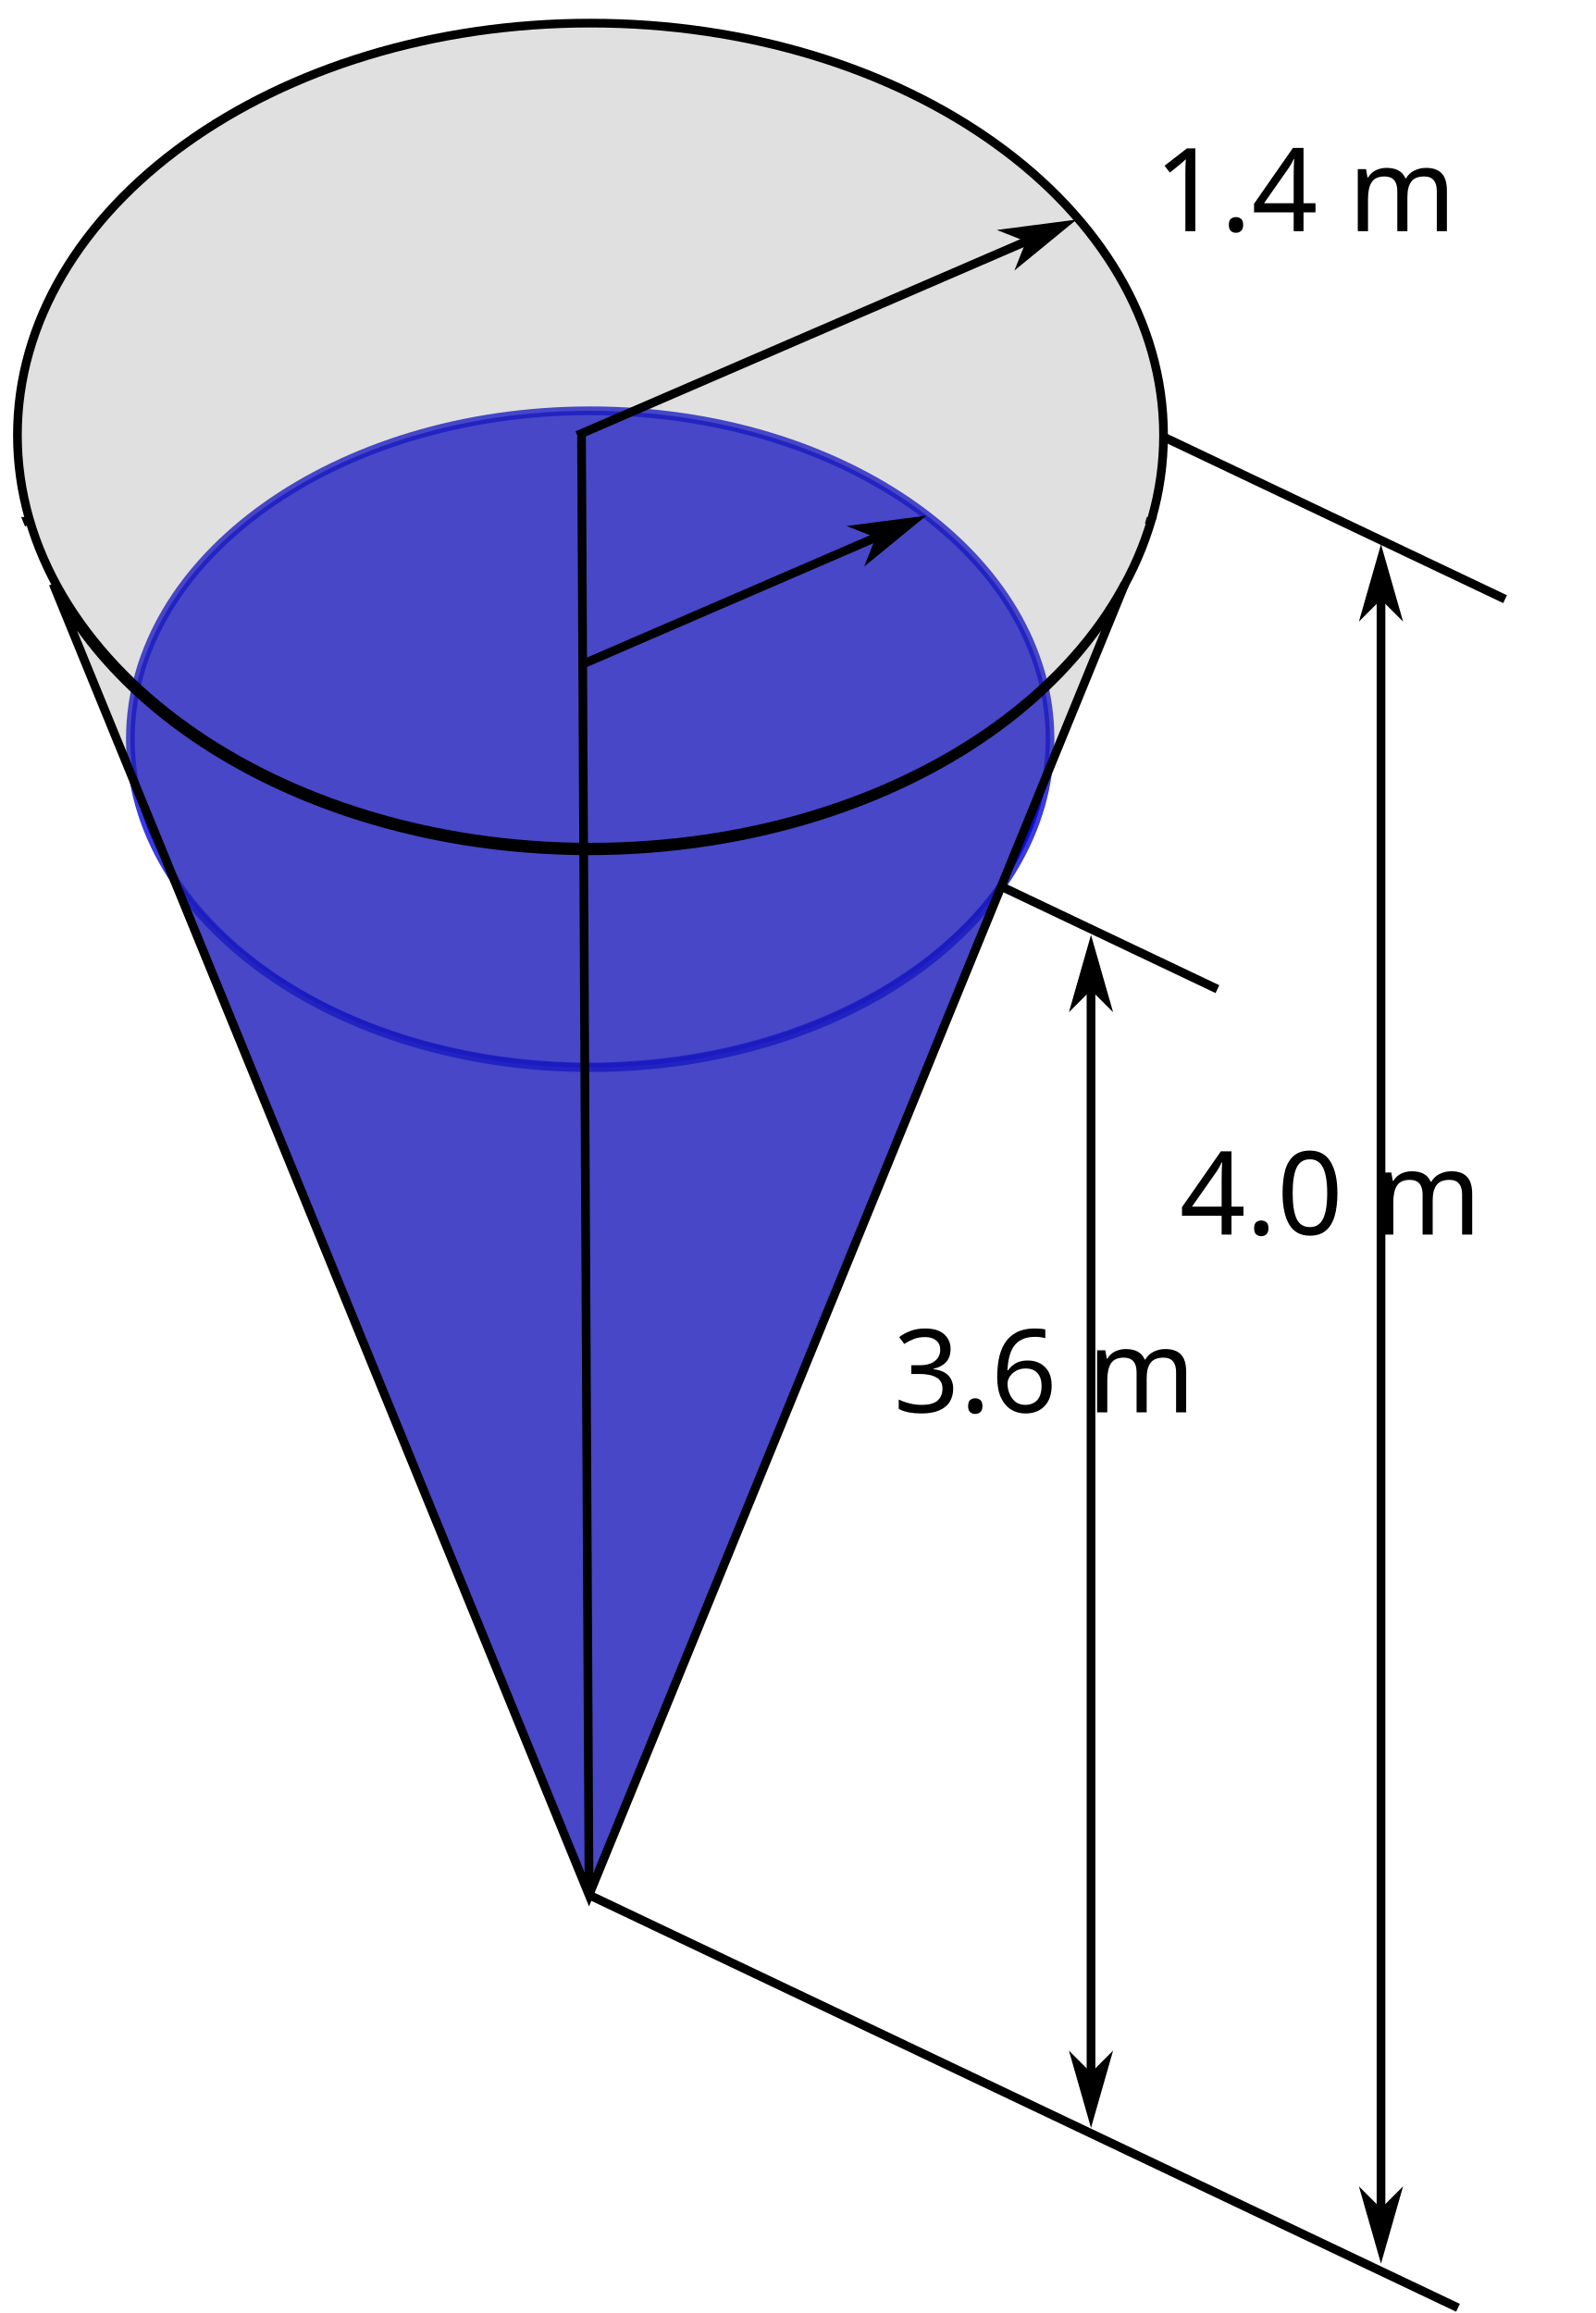
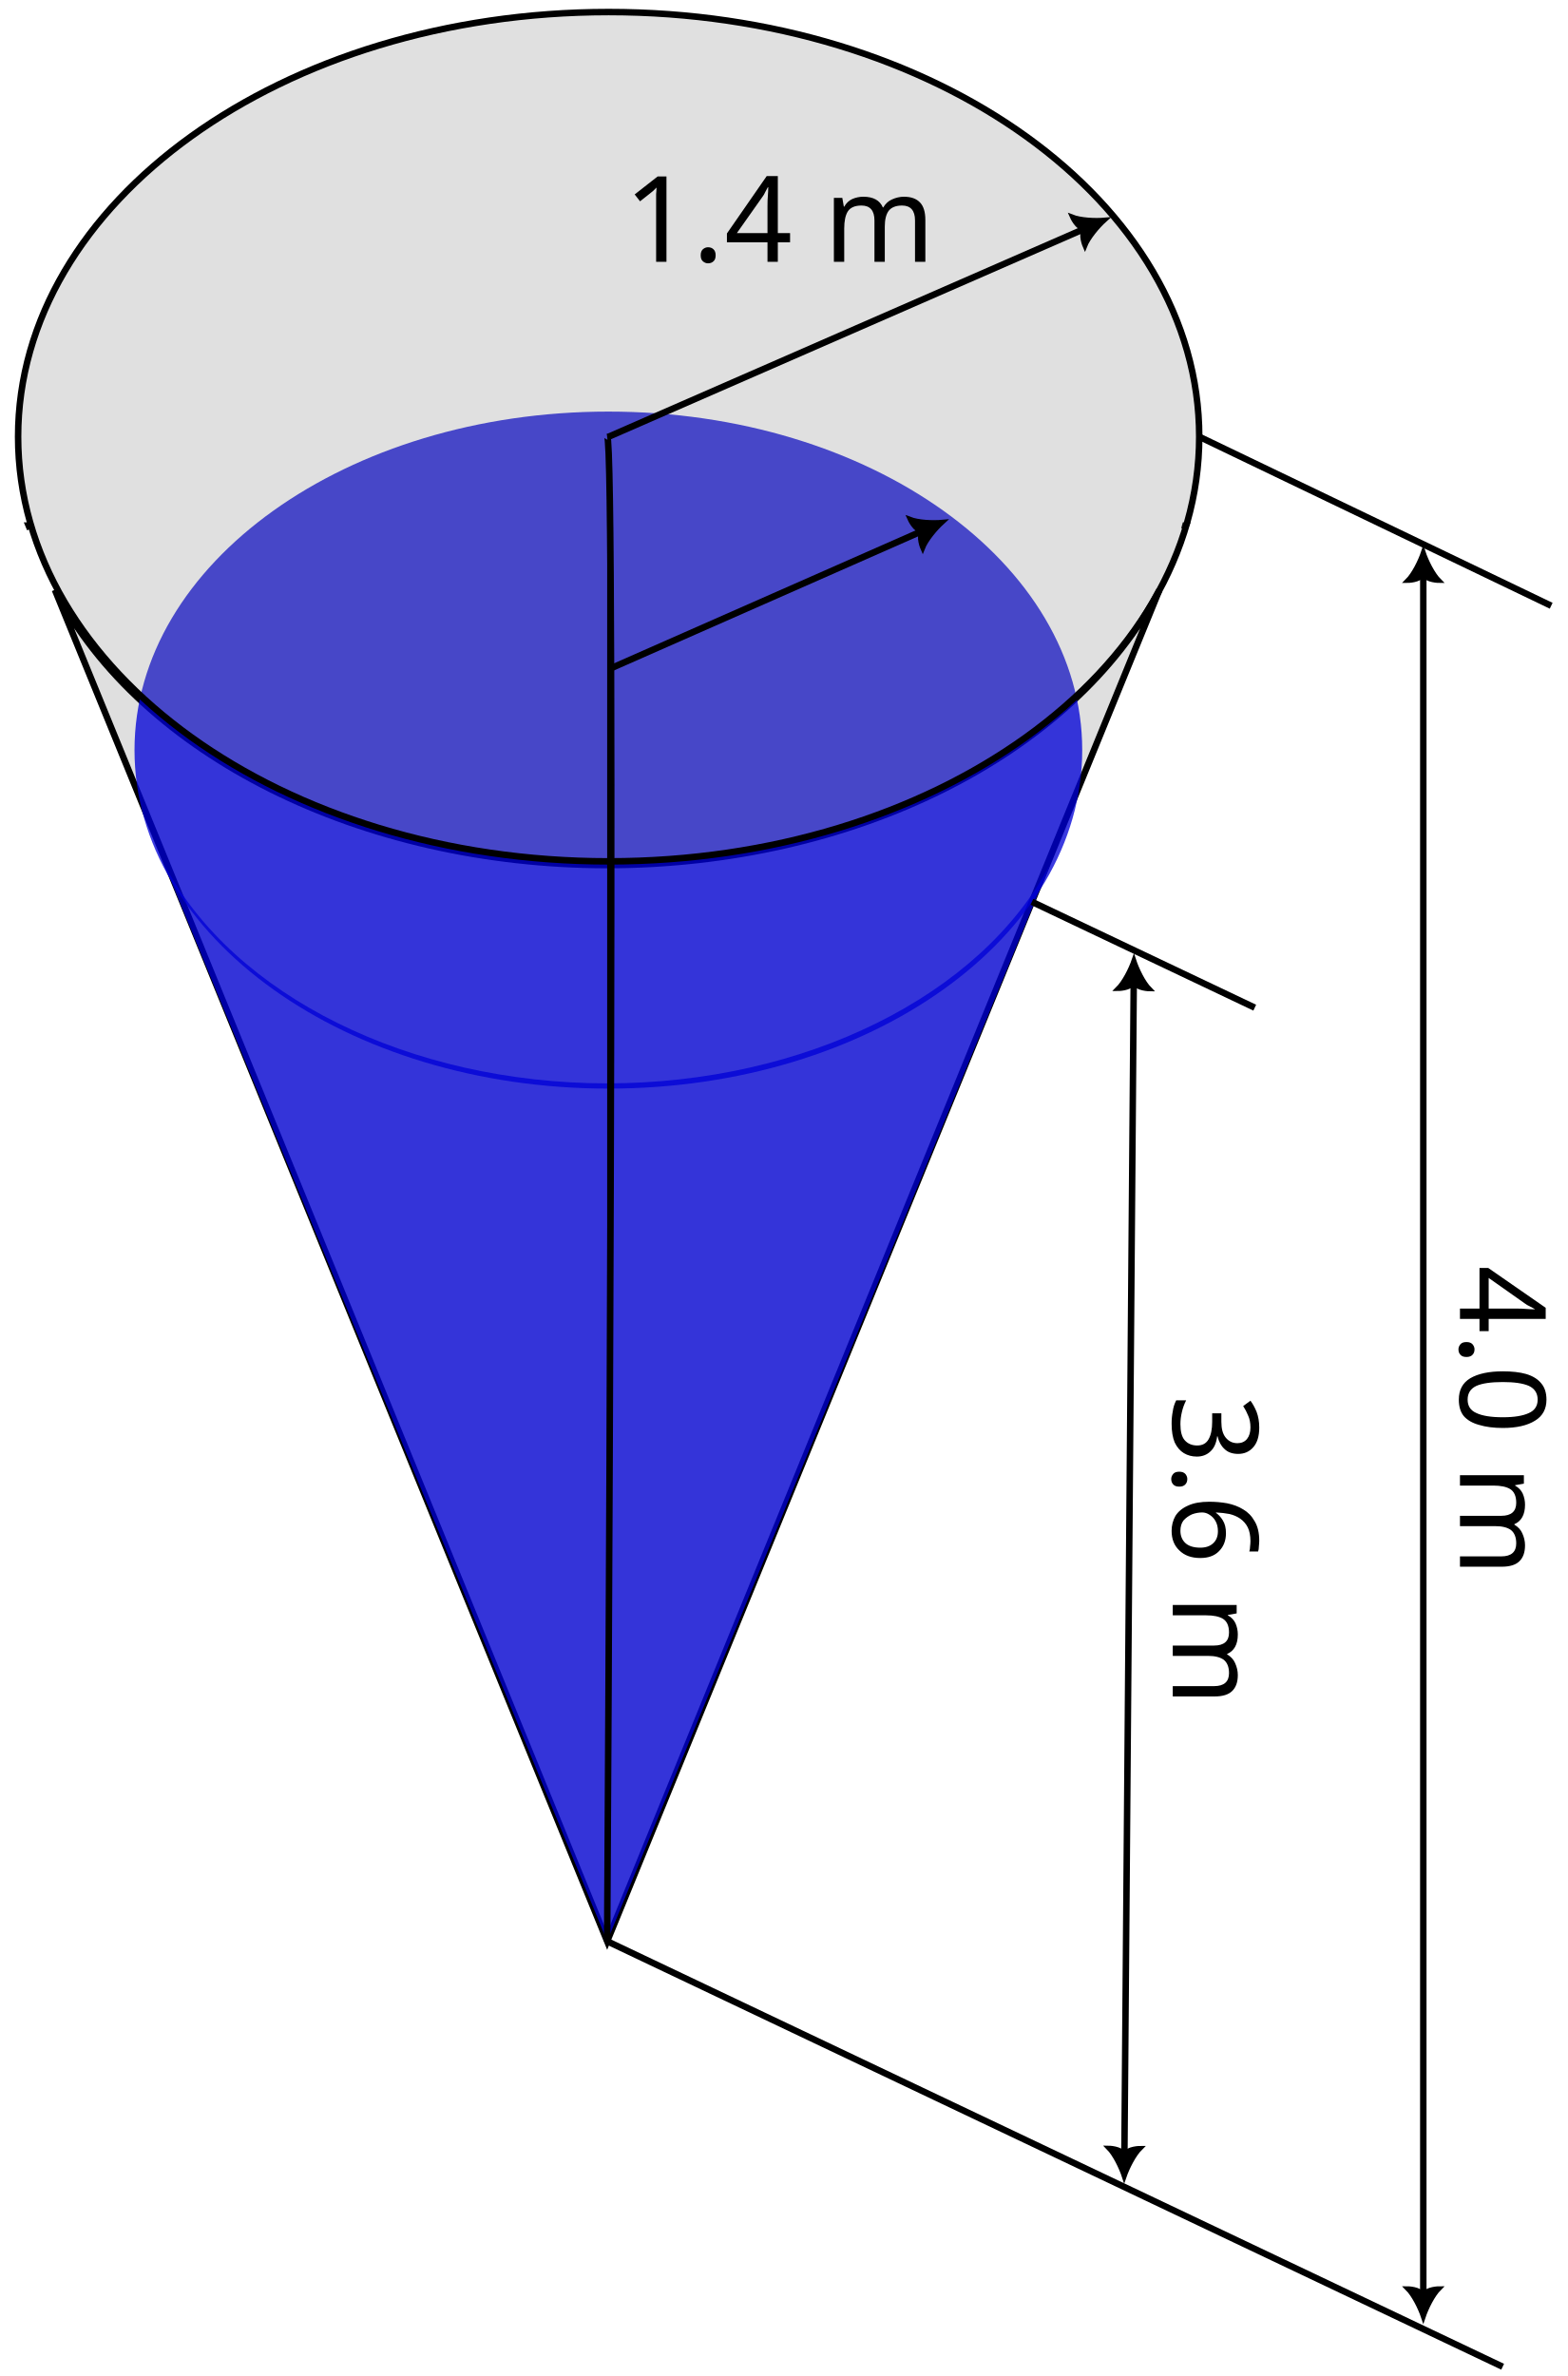
- <svg xmlns="http://www.w3.org/2000/svg" width="200mm" height="290mm" viewBox="0 0 200 290" version="1.1" id="svg65973">
+ <svg xmlns="http://www.w3.org/2000/svg" width="64mm" height="97mm" viewBox="0 0 64 97" version="1.1" id="svg65973">
  <defs id="defs65970">
+     <marker style="overflow:visible" id="marker11" refX="0" refY="0" orient="auto-start-reverse" markerWidth="1" markerHeight="1" viewBox="0 0 1 1" preserveAspectRatio="xMidYMid">
+       <path transform="scale(0.5)" style="fill:context-stroke;fill-rule:evenodd;stroke:context-stroke;stroke-width:1pt" d="m 6,0 c -3,1 -7,3 -9,5 0,0 0,-4 2,-5 -2,-1 -2,-5 -2,-5 2,2 6,4 9,5 z" id="path11" />
+     </marker>
+     <marker style="overflow:visible" id="ArrowTriangleStylized" refX="0" refY="0" orient="auto-start-reverse" markerWidth="1" markerHeight="1" viewBox="0 0 1 1" preserveAspectRatio="xMidYMid">
+       <path transform="scale(0.5)" style="fill:context-stroke;fill-rule:evenodd;stroke:context-stroke;stroke-width:1pt" d="m 6,0 c -3,1 -7,3 -9,5 0,0 0,-4 2,-5 -2,-1 -2,-5 -2,-5 2,2 6,4 9,5 z" id="path10" />
+     </marker>
    <marker style="overflow:visible" id="Arrow1Mstart" refX="0" refY="0" orient="auto">
      <path transform="matrix(0.4,0,0,0.4,4,0)" style="fill:context-stroke;fill-rule:evenodd;stroke:context-stroke;stroke-width:1pt" d="M 0,0 5,-5 -12.5,0 5,5 Z" id="path67873" />
    </marker>
    <marker style="overflow:visible" id="marker70579" refX="0" refY="0" orient="auto">
      <path transform="matrix(-0.4,0,0,-0.4,-4,0)" style="fill:context-stroke;fill-rule:evenodd;stroke:context-stroke;stroke-width:1pt" d="M 0,0 5,-5 -12.5,0 5,5 Z" id="path70577" />
    </marker>
    <marker style="overflow:visible" id="Arrow1Mend" refX="0" refY="0" orient="auto">
      <path transform="matrix(-0.4,0,0,-0.4,-4,0)" style="fill:context-stroke;fill-rule:evenodd;stroke:context-stroke;stroke-width:1pt" d="M 0,0 5,-5 -12.5,0 5,5 Z" id="path67876" />
    </marker>
    <marker style="overflow:visible" id="Arrow1Mstart-0" refX="0" refY="0" orient="auto">
      <path transform="matrix(0.4,0,0,0.4,4,0)" style="fill:context-stroke;fill-rule:evenodd;stroke:context-stroke;stroke-width:1pt" d="M 0,0 5,-5 -12.5,0 5,5 Z" id="path67873-6" />
    </marker>
    <marker style="overflow:visible" id="marker70579-5" refX="0" refY="0" orient="auto">
      <path transform="matrix(-0.4,0,0,-0.4,-4,0)" style="fill:context-stroke;fill-rule:evenodd;stroke:context-stroke;stroke-width:1pt" d="M 0,0 5,-5 -12.5,0 5,5 Z" id="path70577-9" />
    </marker>
    <marker style="overflow:visible" id="Arrow1Mend-7" refX="0" refY="0" orient="auto">
      <path transform="matrix(-0.4,0,0,-0.4,-4,0)" style="fill:context-stroke;fill-rule:evenodd;stroke:context-stroke;stroke-width:1pt" d="M 0,0 5,-5 -12.5,0 5,5 Z" id="path67876-9" />
    </marker>
    <marker style="overflow:visible" id="Arrow1Mend-0" refX="0" refY="0" orient="auto">
      <path transform="matrix(-0.4,0,0,-0.4,-4,0)" style="fill:context-stroke;fill-rule:evenodd;stroke:context-stroke;stroke-width:1pt" d="M 0,0 5,-5 -12.5,0 5,5 Z" id="path67876-4" />
    </marker>
  </defs>
  <g id="layer1" style="display:inline">
-     <path id="path66509-7" style="fill:#0000d7;fill-opacity:0.766;stroke:none;stroke-width:1.091;stroke-linecap:butt;stroke-linejoin:miter;stroke-dasharray:none;stroke-opacity:1" d="m 17.373,100.308 0.138,0.334 a 57.651,41.179 0 0 1 -0.094,-0.334 z m 112.914,0 a 57.651,41.179 0 0 1 -0.094,0.334 l 0.138,-0.334 z M 19.939,106.545 73.852,237.585 127.756,106.564 A 57.651,41.179 0 0 1 73.852,133.228 57.651,41.179 0 0 1 19.939,106.545 Z" />
-     <ellipse style="fill:#0000d7;fill-opacity:0.766;stroke:#0000d7;stroke-width:1.091;stroke-miterlimit:4;stroke-dasharray:none;stroke-dashoffset:0;stroke-opacity:0.77" id="path66056" cx="73.996" cy="92.682" rx="57.651" ry="41.179" />
-     <path id="path66509-7-1" style="fill:#737373;fill-opacity:0.22;stroke:#000000;stroke-width:1.091;stroke-linecap:butt;stroke-linejoin:miter;stroke-dasharray:none;stroke-opacity:1" d="m 3.464,65.368 0.172,0.419 A 71.848,51.66 0 0 1 3.52,65.368 Z m 140.719,0 a 71.848,51.66 0 0 1 -0.117,0.419 l 0.172,-0.419 z M 6.663,73.193 73.852,237.585 141.03,73.217 A 71.848,51.66 0 0 1 73.852,106.667 71.848,51.66 0 0 1 6.663,73.193 Z" />
-     <ellipse style="fill:#737373;fill-opacity:0.22;stroke:#000000;stroke-width:1.091;stroke-miterlimit:4;stroke-dasharray:none;stroke-dashoffset:0;stroke-opacity:1" id="path66056-3" cx="74.032" cy="54.559" rx="71.848" ry="51.66" />
-   </g>
-   <g id="layer2">
-     <path style="fill:none;stroke:#000000;stroke-width:1.091;stroke-linecap:butt;stroke-linejoin:miter;stroke-miterlimit:4;stroke-dasharray:none;stroke-opacity:1" d="M 73.854,237.581 72.909,54.73" id="path67477-4" />
-     <path style="fill:none;stroke:#000000;stroke-width:1.091;stroke-linecap:butt;stroke-linejoin:miter;stroke-miterlimit:4;stroke-dasharray:none;stroke-opacity:1;marker-end:url(#Arrow1Mend)" d="M 72.369,54.584 133.01,28.382" id="path67863" />
-     <path style="fill:none;stroke:#000000;stroke-width:1.091;stroke-linecap:butt;stroke-linejoin:miter;stroke-miterlimit:4;stroke-dasharray:none;stroke-opacity:1;marker-end:url(#Arrow1Mend-0)" d="M 73.223,83.194 114.17,65.501" id="path67863-3" />
-     <text xml:space="preserve" style="font-size:14.527px;line-height:1.25;font-family:sans-serif;letter-spacing:0px;word-spacing:0px;stroke-width:1.09" x="144.712" y="28.982" id="text69732">
-       <tspan id="tspan69730" style="stroke-width:1.09" x="144.712" y="28.982">1.4 m</tspan>
+     <path id="path66509-7-1" style="fill:#737373;fill-opacity:0.225;stroke:#000000;stroke-width:0.265;stroke-linecap:butt;stroke-linejoin:miter;stroke-dasharray:none;stroke-opacity:1" d="m 1.169,21.456 0.058,0.141 A 24.112,17.337 0 0 1 1.188,21.456 Z m 47.225,0 a 24.112,17.337 0 0 1 -0.039,0.141 l 0.058,-0.141 z M 2.242,24.082 24.79,79.251 47.335,24.09 A 24.112,17.337 0 0 1 24.79,35.316 24.112,17.337 0 0 1 2.242,24.082 Z" />
+     <path id="path66509-7" style="fill:#0000d7;fill-opacity:0.766;stroke:none;stroke-width:0.366;stroke-linecap:butt;stroke-linejoin:miter;stroke-dasharray:none;stroke-opacity:1" d="m 5.836,33.182 0.046,0.112 a 19.347,13.82 0 0 1 -0.031,-0.112 z m 37.893,0 a 19.347,13.82 0 0 1 -0.031,0.112 l 0.046,-0.112 z M 6.698,35.275 24.79,79.251 42.88,35.281 A 19.347,13.82 0 0 1 24.79,44.229 19.347,13.82 0 0 1 6.698,35.275 Z" />
+     <path id="path66056" style="fill:#0000d7;fill-opacity:0.766;stroke-width:0.366;stroke-opacity:0.77" d="M 44.186,30.623 A 19.347,13.82 0 0 1 24.839,44.442 19.347,13.82 0 0 1 5.492,30.623 19.347,13.82 0 0 1 24.839,16.803 19.347,13.82 0 0 1 44.186,30.623 Z" />
+     <path id="path66056-3" style="fill:#737373;fill-opacity:0.22;stroke:#000000;stroke-width:0.265;stroke-dasharray:none" d="M 48.963,17.829 A 24.112,17.337 0 0 1 24.851,35.165 24.112,17.337 0 0 1 0.739,17.829 24.112,17.337 0 0 1 24.851,0.492 24.112,17.337 0 0 1 48.963,17.829 Z" />
+     <text xml:space="preserve" style="display:inline;font-size:4.875px;line-height:1.25;font-family:sans-serif;letter-spacing:0px;word-spacing:0px;stroke-width:0.366" x="25.477" y="10.688" id="text69732">
+       <tspan id="tspan69730" style="stroke-width:0.366" x="25.477" y="10.688">1.4 m</tspan>
    </text>
-     <path style="fill:none;stroke:#000000;stroke-width:1.091;stroke-linecap:butt;stroke-linejoin:miter;stroke-miterlimit:4;stroke-dasharray:none;stroke-opacity:1" d="m 125.532,111.14 27.105,12.878" id="path70389" />
-     <path style="fill:none;stroke:#000000;stroke-width:1.091;stroke-linecap:butt;stroke-linejoin:miter;stroke-miterlimit:4;stroke-dasharray:none;stroke-opacity:1" d="m 73.852,237.585 108.945,51.761" id="path70389-1" />
-     <path style="fill:none;stroke:#000000;stroke-width:1.091;stroke-linecap:butt;stroke-linejoin:miter;stroke-miterlimit:4;stroke-dasharray:none;stroke-opacity:1" d="m 146.014,54.842 42.686,20.281" id="path70389-9" />
-     <path style="fill:none;stroke:#000000;stroke-width:1.091;stroke-linecap:butt;stroke-linejoin:miter;stroke-miterlimit:4;stroke-dasharray:none;stroke-opacity:1;marker-start:url(#Arrow1Mstart);marker-end:url(#marker70579)" d="M 136.787,264.644 V 119.364" id="path70554" />
-     <path style="fill:none;stroke:#000000;stroke-width:1.091;stroke-linecap:butt;stroke-linejoin:miter;stroke-miterlimit:4;stroke-dasharray:none;stroke-opacity:1;marker-start:url(#Arrow1Mstart-0);marker-end:url(#marker70579-5)" d="M 173.144,281.665 V 70.391" id="path70554-3" />
-     <text xml:space="preserve" style="font-size:14.527px;line-height:1.25;font-family:sans-serif;letter-spacing:0px;word-spacing:0px;stroke-width:1.09" x="112.022" y="177.079" id="text72017">
-       <tspan id="tspan72015" style="stroke-width:1.09" x="112.022" y="177.079">3.6 m</tspan>
+     <text xml:space="preserve" style="font-size:4.875px;line-height:1.25;font-family:sans-serif;letter-spacing:0px;word-spacing:0px;stroke-width:0.366" x="56.95" y="-47.882" id="text72017" transform="rotate(90)">
+       <tspan id="tspan72015" style="stroke-width:0.366" x="56.95" y="-47.882">3.6 m</tspan>
    </text>
-     <text xml:space="preserve" style="font-size:14.527px;line-height:1.25;font-family:sans-serif;letter-spacing:0px;word-spacing:0px;stroke-width:1.09" x="147.883" y="154.79" id="text73849">
-       <tspan id="tspan73847" style="stroke-width:1.09" x="147.883" y="154.79">4.0 m</tspan>
+     <text xml:space="preserve" style="font-size:4.875px;line-height:1.25;font-family:sans-serif;letter-spacing:0px;word-spacing:0px;stroke-width:0.366" x="51.655" y="-59.61" id="text73849" transform="rotate(90)">
+       <tspan id="tspan73847" style="stroke-width:0.366" x="51.655" y="-59.61">4.0 m</tspan>
    </text>
+     <path style="fill:#000000;stroke:#000000;stroke-width:0.265;stroke-dasharray:none;stroke-opacity:1" d="m 24.79,79.251 c 0,0 0.377,-61.48 0,-61.422" id="path1" />
+     <path style="fill:#000000;stroke:#000000;stroke-width:0.265;stroke-dasharray:none;stroke-opacity:1;marker-end:url(#ArrowTriangleStylized)" d="M 24.949,27.279 37.768,21.628" id="path2" />
+     <path style="fill:#000000;stroke:#000000;stroke-width:0.265;stroke-dasharray:none;stroke-opacity:1;marker-end:url(#ArrowTriangleStylized)" d="M 24.851,17.829 44.394,9.29" id="path3" />
+     <path style="fill:#000000;stroke:#000000;stroke-width:0.265;stroke-dasharray:none;stroke-opacity:1" d="M 24.79,79.251 61.352,96.622" id="path4" />
+     <path style="fill:#000000;stroke:#000000;stroke-width:0.265;stroke-dasharray:none;stroke-opacity:1" d="m 48.963,17.829 14.37,6.901" id="path5" />
+     <path style="fill:#000000;stroke:#000000;stroke-width:0.265;stroke-dasharray:none;stroke-opacity:1" d="m 42.133,36.817 9.097,4.321" id="path6" />
+     <path style="fill:#000000;stroke:#000000;stroke-width:0.263;stroke-dasharray:none;stroke-opacity:1;marker-start:url(#marker11);marker-end:url(#ArrowTriangleStylized)" d="M 58.112,93.819 V 23.317" id="path8" />
+     <path style="fill:#000000;stroke:#000000;stroke-width:0.264;stroke-dasharray:none;stroke-opacity:1;marker-start:url(#marker11);marker-end:url(#ArrowTriangleStylized)" d="M 45.907,88.085 46.29,39.981" id="path9" />
  </g>
</svg>
